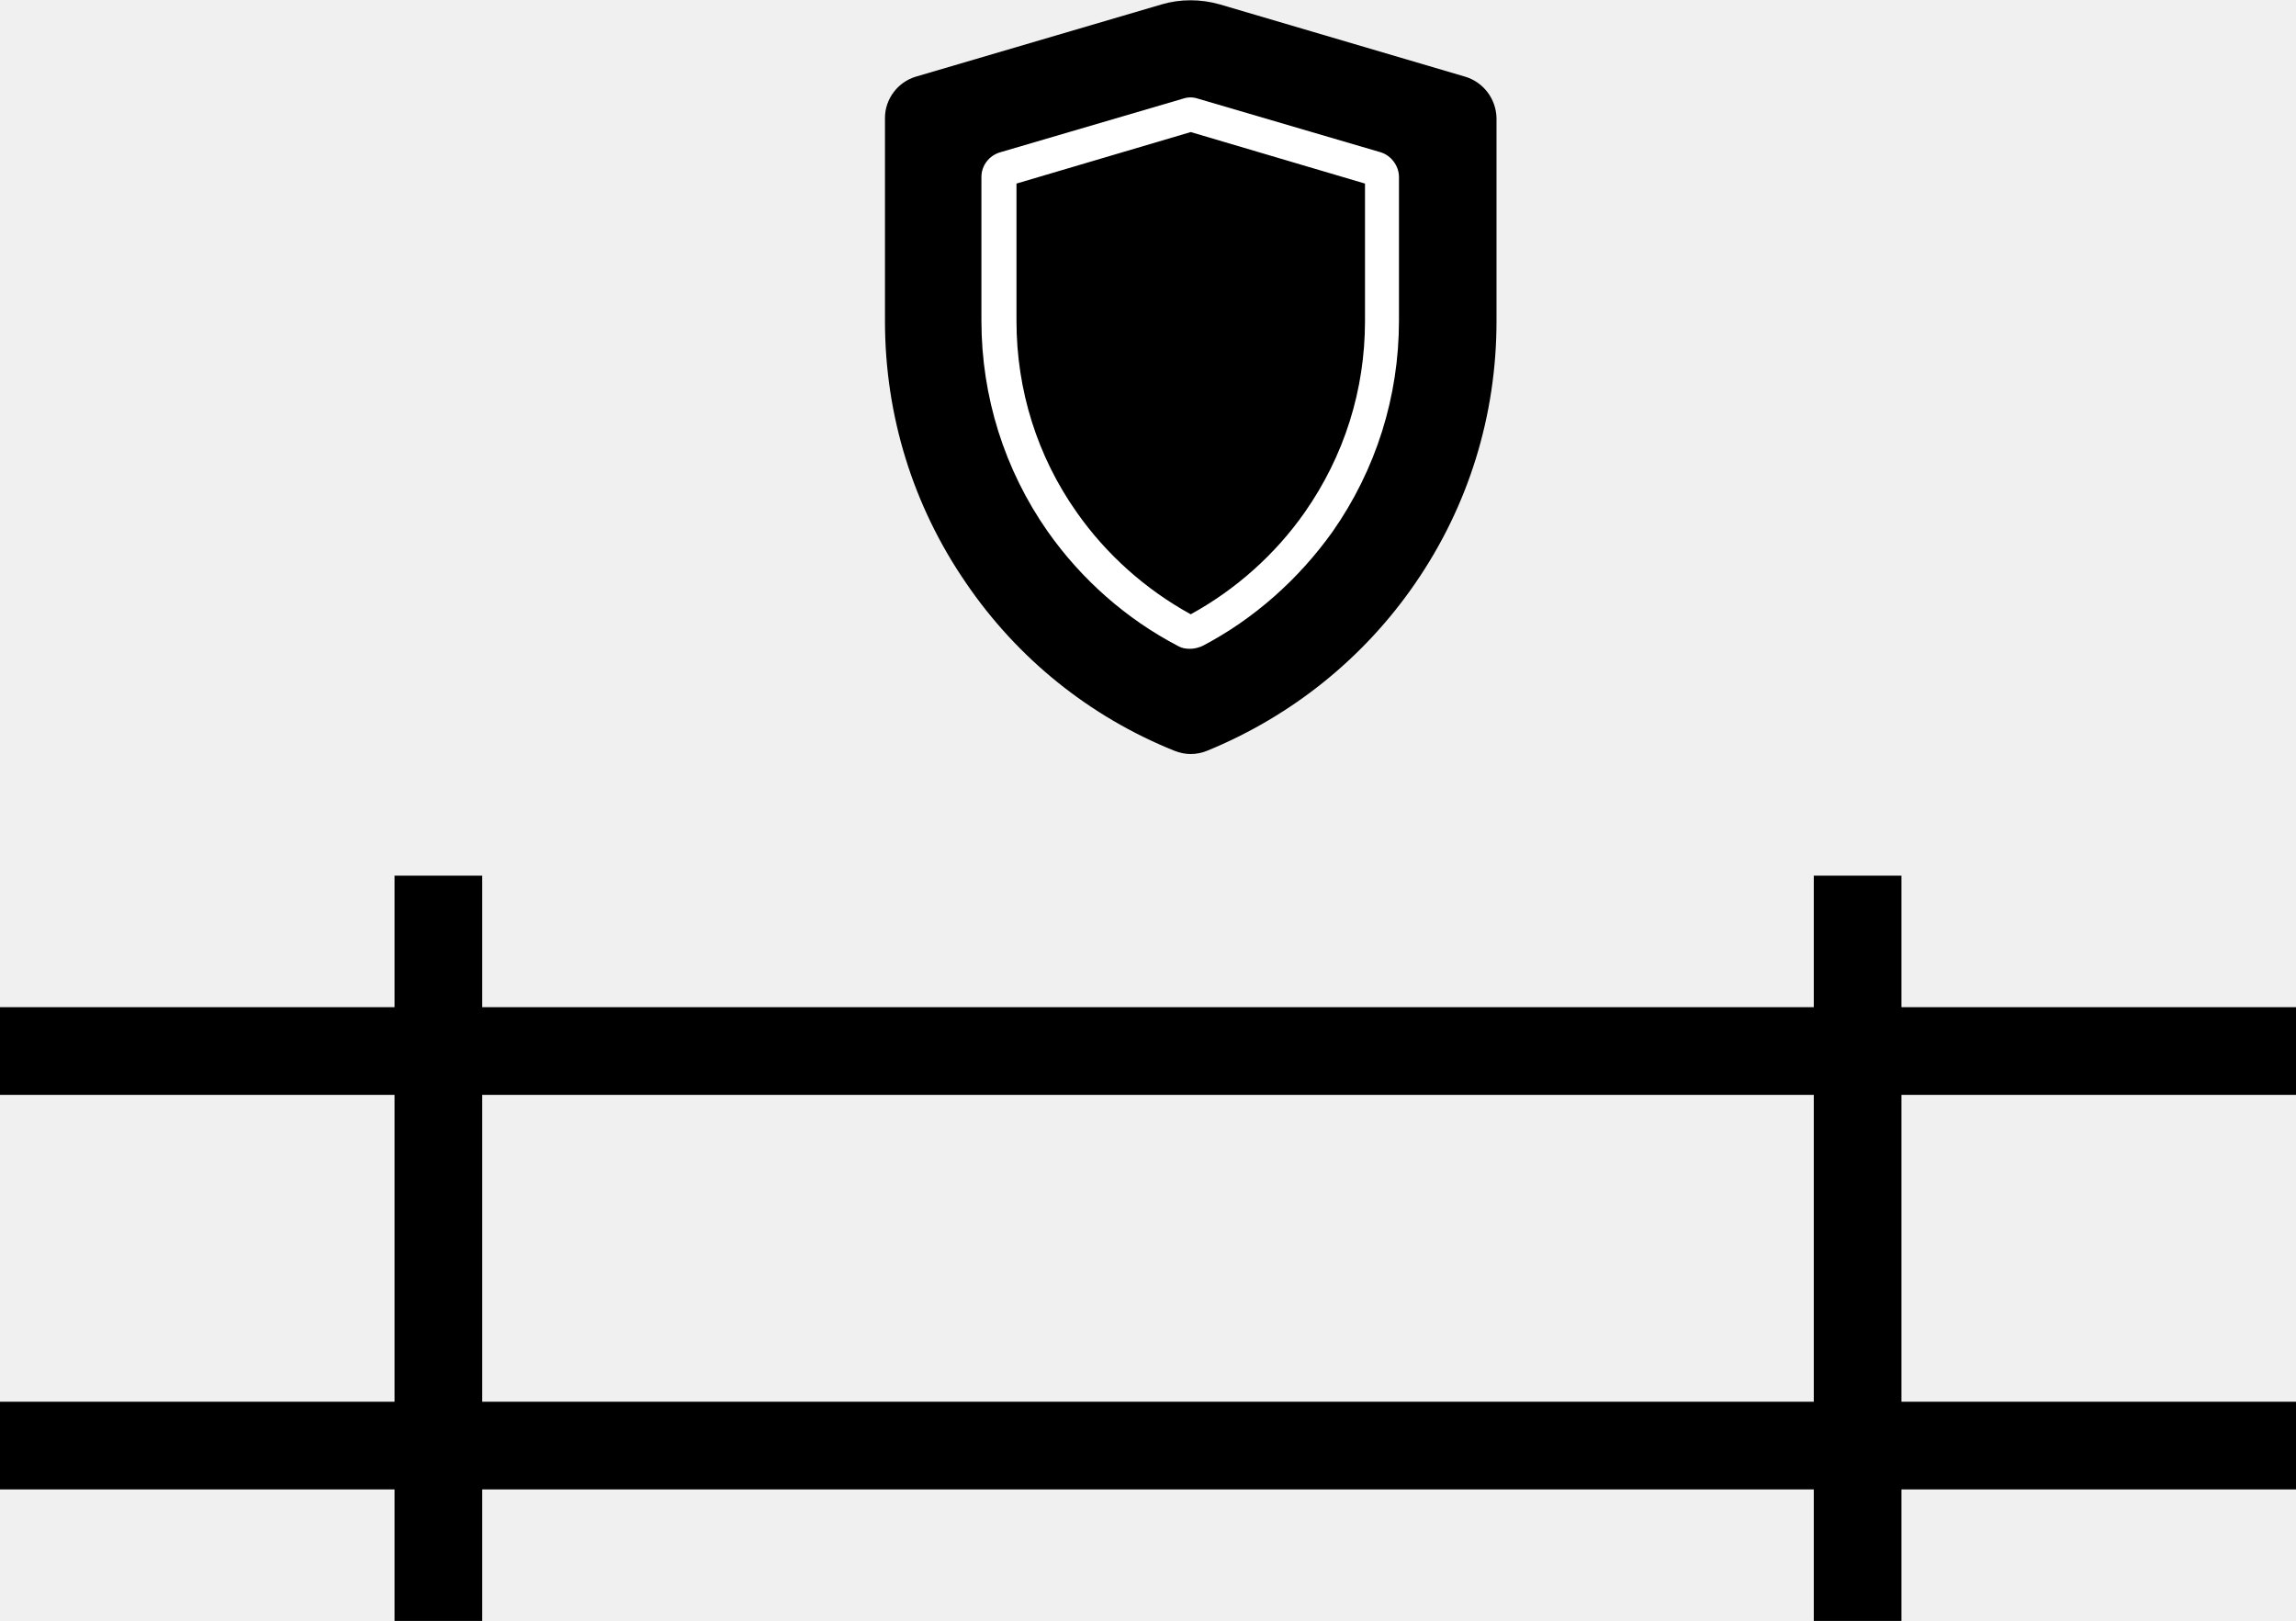
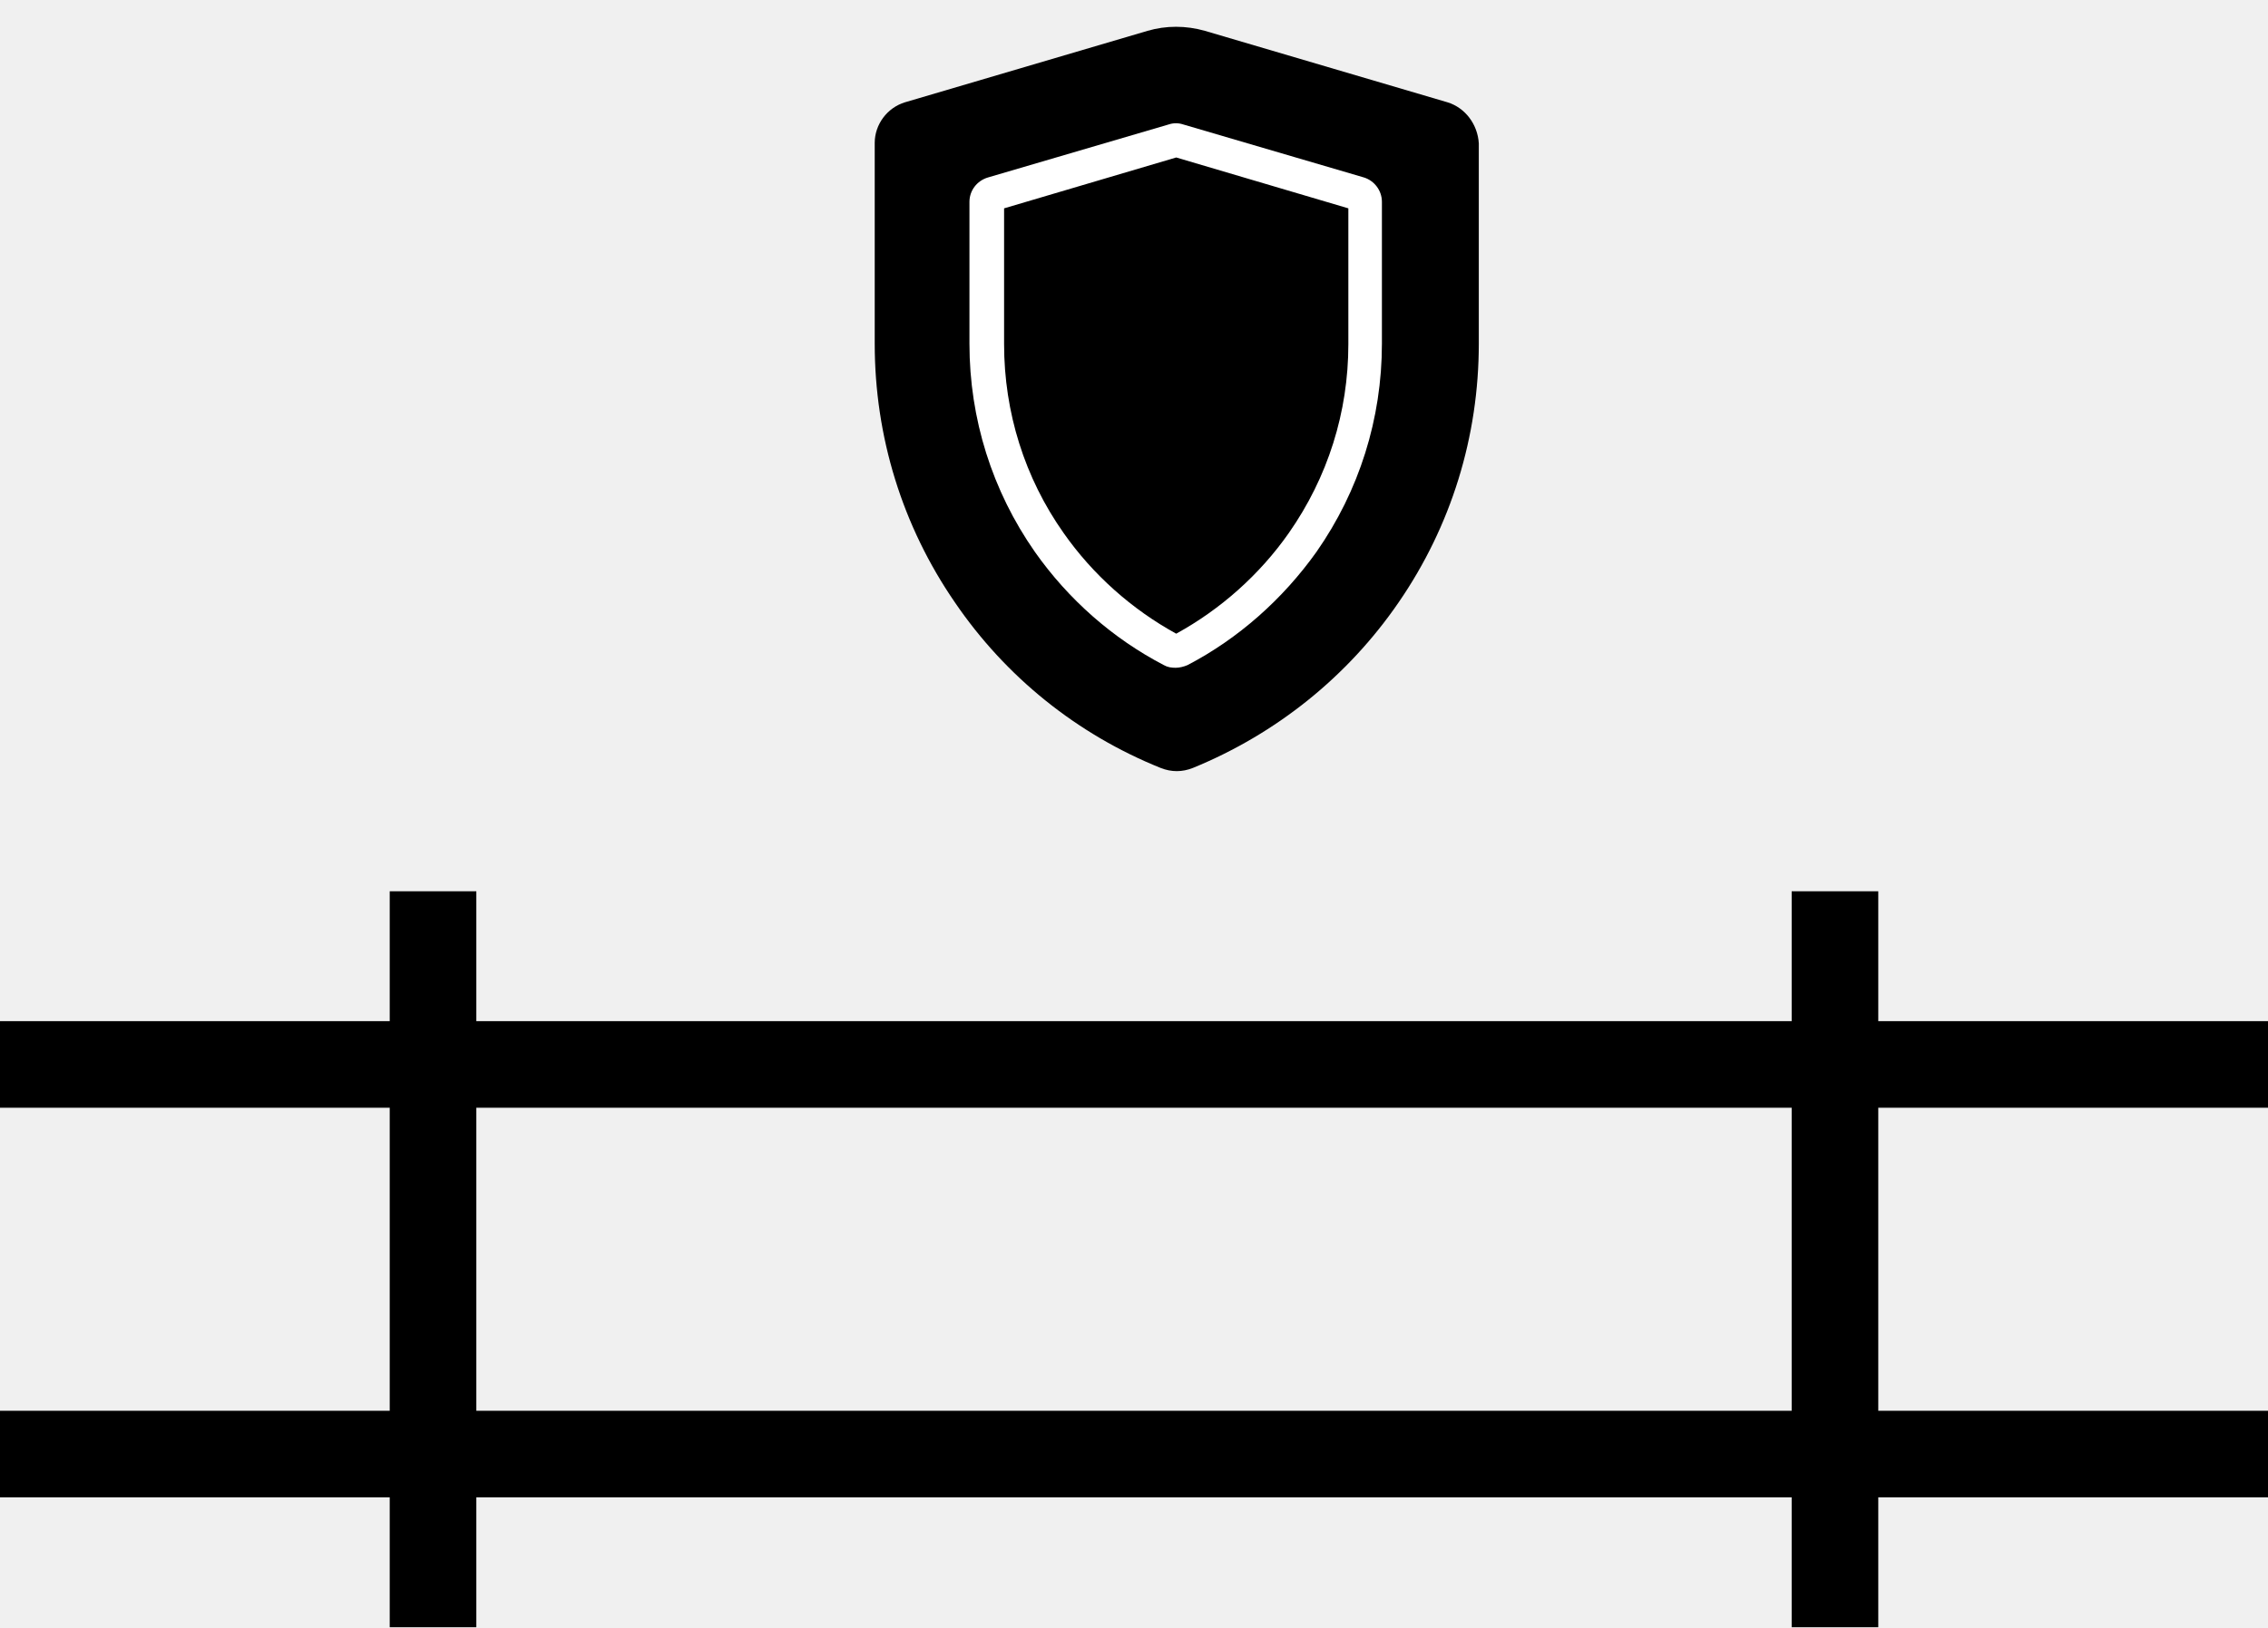
- <svg xmlns="http://www.w3.org/2000/svg" version="1.1" id="Layer_1" x="0px" y="0px" viewBox="0 0 419 295.8" style="enable-background:new 0 0 419 295.8;" xml:space="preserve">
-   <path d="M328,183.8h-52h-16h-46.2h-9.4H88v-24H72v24H0v16h72v56H0v16h72v24h16v-24h243v24h16v-24h72v-16h-72v-56h72v-16h-72v-24h-16  v24h-17H328z M331,199.8v56H88v-56h116.4h9.4H331z" />
-   <path d="M267.4,14L222.6,0.8c-3.5-1-7.2-1-10.6,0L167.1,14c-3.3,1-5.6,4.1-5.6,7.5v37.1c0,17.2,5.1,33.7,14.8,47.8  c9.4,13.8,22.6,24.4,38,30.6c1,0.4,2,0.6,3,0.6s2-0.2,3-0.6c15.4-6.3,28.6-16.9,38-30.6c9.7-14.1,14.8-30.6,14.8-47.8V21.5  C273,18,270.7,15,267.4,14z" />
-   <path fill="white" d="M252,27.8L218.6,18c-0.9-0.3-1.8-0.3-2.7,0l-33.4,9.8c-2,0.6-3.4,2.4-3.4,4.5v26.2c0,13.9,4.2,27.2,12.1,38.5  c6.2,8.8,14.4,16,23.8,20.9c0.7,0.4,1.4,0.5,2.2,0.5c0.7,0,1.5-0.2,2.2-0.5c9.4-4.9,17.6-12.2,23.8-20.9  c7.9-11.3,12.1-24.6,12.1-38.5V32.3C255.3,30.3,253.9,28.4,252,27.8z M249.1,58.6c0,12.6-3.8,24.6-11,34.9  c-5.4,7.7-12.6,14.1-20.8,18.6c-8.2-4.5-15.4-10.9-20.8-18.6c-7.2-10.2-11-22.3-11-34.9V33.5l31.8-9.4l31.8,9.4V58.6z" />
+ <svg xmlns="http://www.w3.org/2000/svg" version="1.1" id="Layer_1" x="0px" y="0px" viewBox="0 0 419 300.7" style="enable-background:new 0 0 419 300.7;" xml:space="preserve">
+   <style type="text/css">
+ 	.st0{fill:#FFFFFF;}
+ </style>
+   <path d="M328,188.7h-52h-16h-46.2h-9.4H88v-24H72v24H0v16h72v56H0v16h72v24h16v-24h243v24h16v-24h72v-16h-72v-56h72v-16h-72v-24h-16  v24h-17H328z M331,204.7v56H88v-56h116.4h9.4H331z" />
+   <g>
+     <g>
+       <path d="M267.4,18.9L222.6,5.7c-3.5-1-7.2-1-10.6,0l-44.8,13.2c-3.3,1-5.6,4.1-5.6,7.5v37.1c0,17.2,5.1,33.7,14.8,47.8    c9.4,13.8,22.6,24.4,38,30.6c1,0.4,2,0.6,3,0.6s2-0.2,3-0.6c15.4-6.3,28.6-16.9,38-30.6c9.7-14.1,14.8-30.6,14.8-47.8V26.5    C273,23,270.7,19.9,267.4,18.9z" />
+     </g>
+   </g>
+   <g>
+     <g>
+       <path class="st0" d="M252,32.8L218.6,23c-0.9-0.3-1.8-0.3-2.7,0l-33.4,9.8c-2,0.6-3.4,2.4-3.4,4.5v26.2c0,13.9,4.2,27.2,12.1,38.5    c6.2,8.8,14.4,16,23.8,20.9c0.7,0.4,1.4,0.5,2.2,0.5c0.7,0,1.5-0.2,2.2-0.5c9.4-4.9,17.6-12.2,23.8-20.9    c7.9-11.3,12.1-24.6,12.1-38.5V37.3C255.3,35.2,253.9,33.4,252,32.8z M249.1,63.6c0,12.6-3.8,24.6-11,34.9    c-5.4,7.7-12.6,14.1-20.8,18.6c-8.2-4.5-15.4-10.9-20.8-18.6c-7.2-10.2-11-22.3-11-34.9V38.5l31.8-9.4l31.8,9.4V63.6z" />
+     </g>
+   </g>
</svg>
